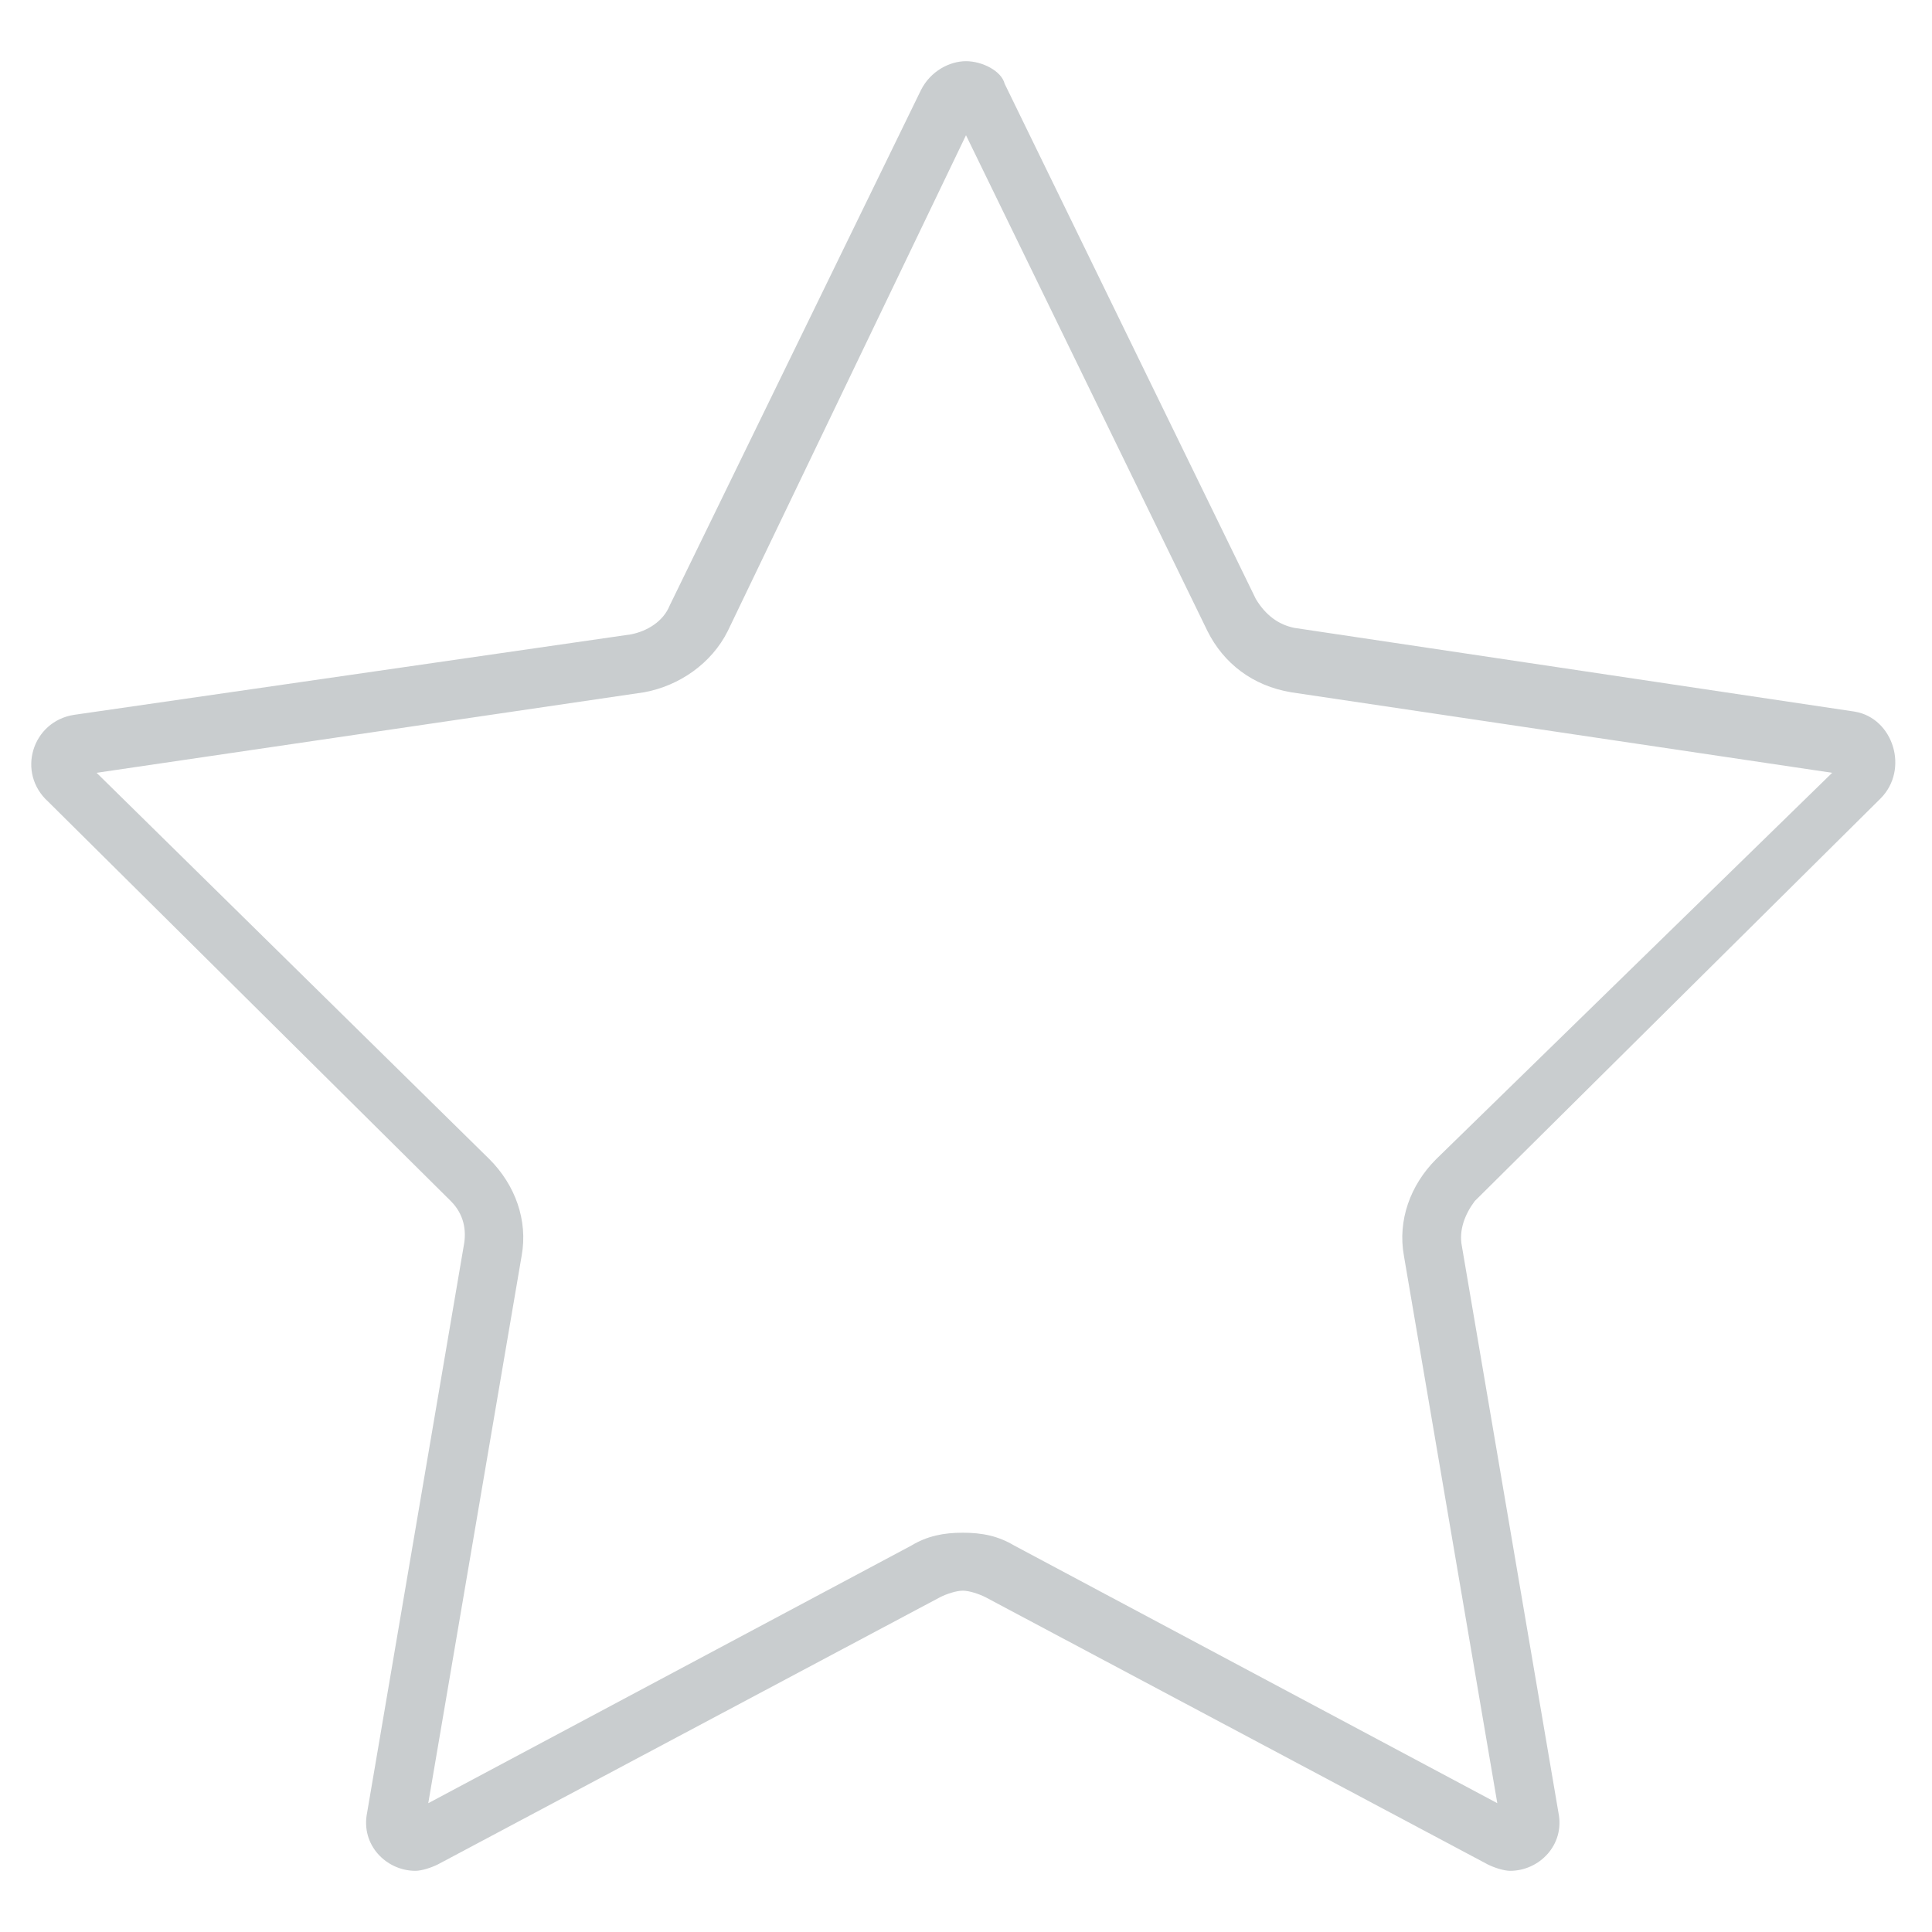
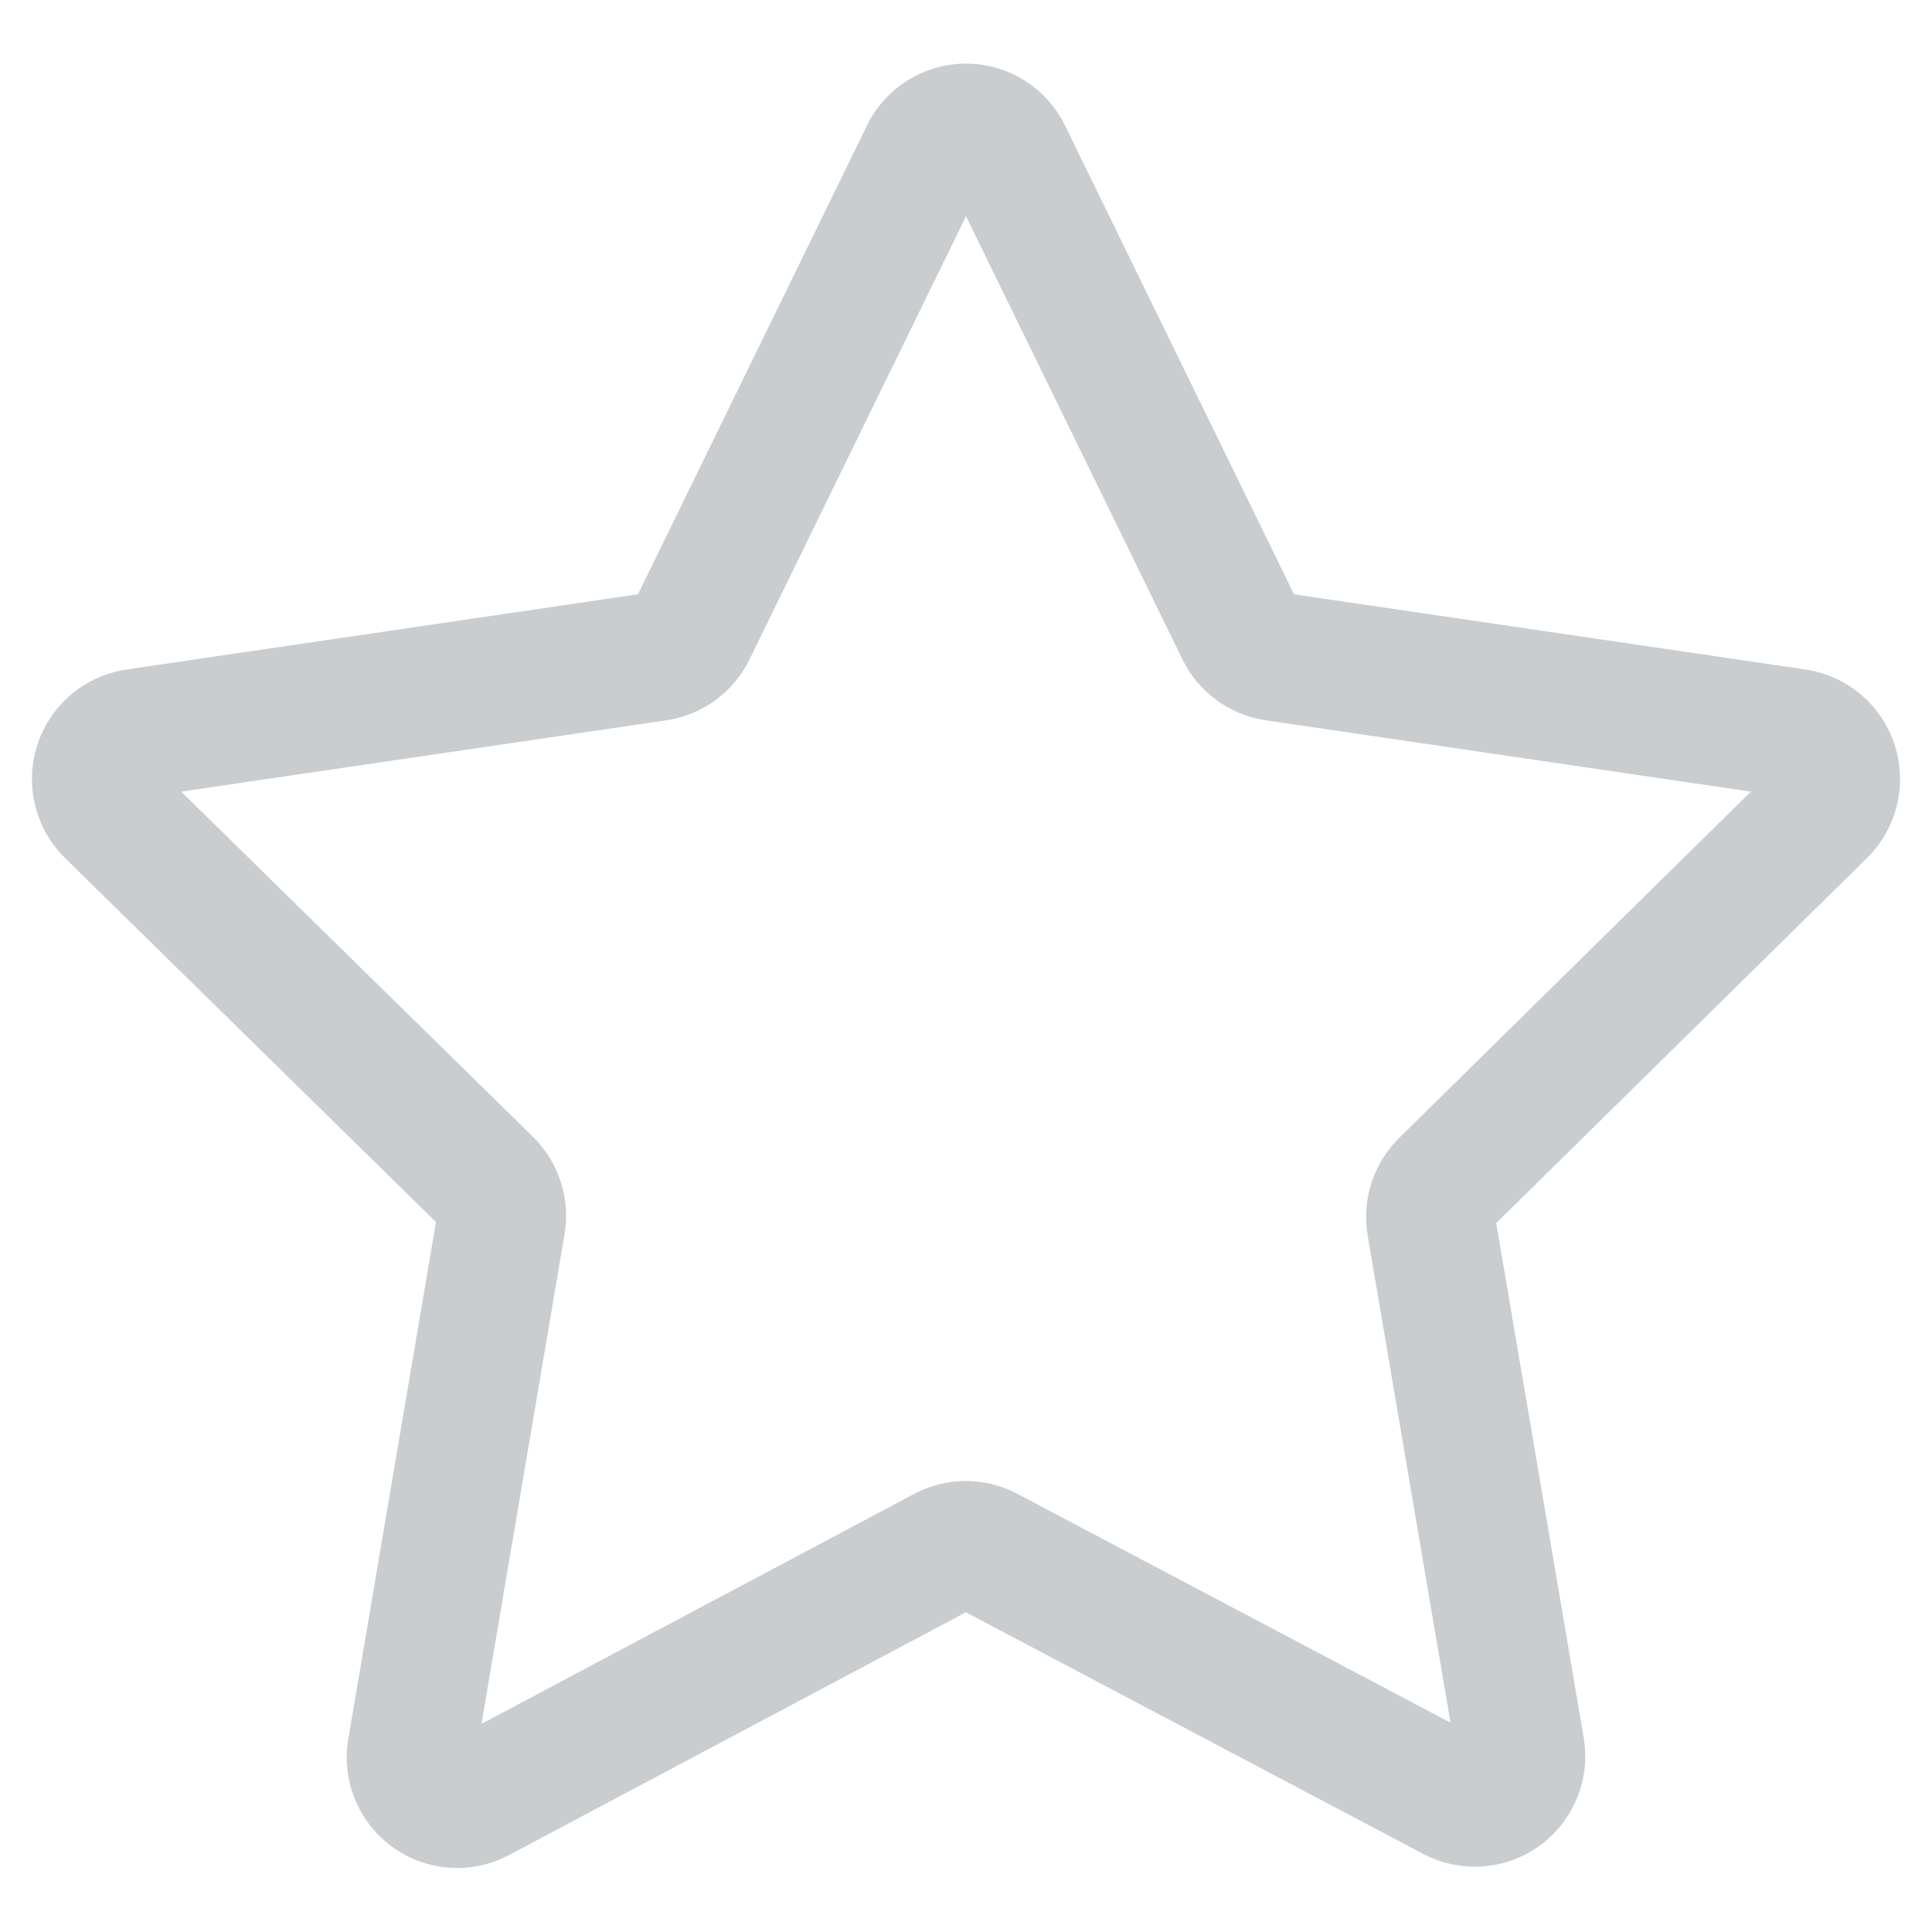
- <svg xmlns="http://www.w3.org/2000/svg" version="1.1" id="Layer_1" x="0px" y="0px" viewBox="0 0 60 60" enable-background="new 0 0 60 60" xml:space="preserve">
-   <g id="Layer_3">
- </g>
-   <g id="Layer_4">
-     <g>
-       <path fill="#C9CDCF" d="M30,4.2l7.5,15.4c0.5,1,1.4,1.7,2.6,1.9l16.8,2.5L44.6,36c-0.8,0.8-1.2,1.9-1,3l2.9,17l-15-8    c-0.5-0.3-1-0.4-1.6-0.4c-0.6,0-1.1,0.1-1.6,0.4l-15,8l2.9-17c0.2-1.1-0.2-2.2-1-3l-12.2-12L20,21.5c1.1-0.2,2.1-0.9,2.6-1.9    L30,4.2 M30,1.9c-0.5,0-1.1,0.3-1.4,0.9l-7.8,16c-0.2,0.5-0.7,0.8-1.2,0.9L2.3,22.2c-1.3,0.2-1.8,1.8-0.8,2.7L14,37.3    c0.4,0.4,0.5,0.9,0.4,1.4l-3,17.6c-0.2,1,0.6,1.8,1.5,1.8c0.2,0,0.5-0.1,0.7-0.2l15.6-8.3c0.2-0.1,0.5-0.2,0.7-0.2    c0.2,0,0.5,0.1,0.7,0.2l15.6,8.3c0.2,0.1,0.5,0.2,0.7,0.2c0.9,0,1.7-0.8,1.5-1.8l-3-17.6c-0.1-0.5,0.1-1,0.4-1.4l12.6-12.5    c0.9-0.9,0.4-2.5-0.8-2.7l-17.4-2.6c-0.5-0.1-0.9-0.4-1.2-0.9l-7.8-16C31.1,2.2,30.5,1.9,30,1.9L30,1.9z" />
-     </g>
+ <svg xmlns="http://www.w3.org/2000/svg" id="Layer_1" data-name="Layer 1" viewBox="0 0 60 60">
+   <defs>
+     <style>.cls-1{fill:none;stroke:#c9cdcf;stroke-miterlimit:10;stroke-width:4px;}</style>
+   </defs>
+   <g id="Layer_4" data-name="Layer 4">
+     <path class="cls-1" d="M31.28,4.78l7.24,14.82a1.43,1.43,0,0,0,1.07.79l16.19,2.38a1.44,1.44,0,0,1,.79,2.46L44.85,36.77A1.45,1.45,0,0,0,44.44,38l2.77,16.29a1.43,1.43,0,0,1-2.07,1.52L30.66,48.16a1.41,1.41,0,0,0-1.33,0L14.86,55.85a1.43,1.43,0,0,1-2.07-1.52L15.56,38a1.45,1.45,0,0,0-.41-1.27L3.43,25.23a1.44,1.44,0,0,1,.79-2.46l16.19-2.38a1.43,1.43,0,0,0,1.07-.79L28.72,4.78A1.42,1.42,0,0,1,31.28,4.78Z" />
  </g>
</svg>
